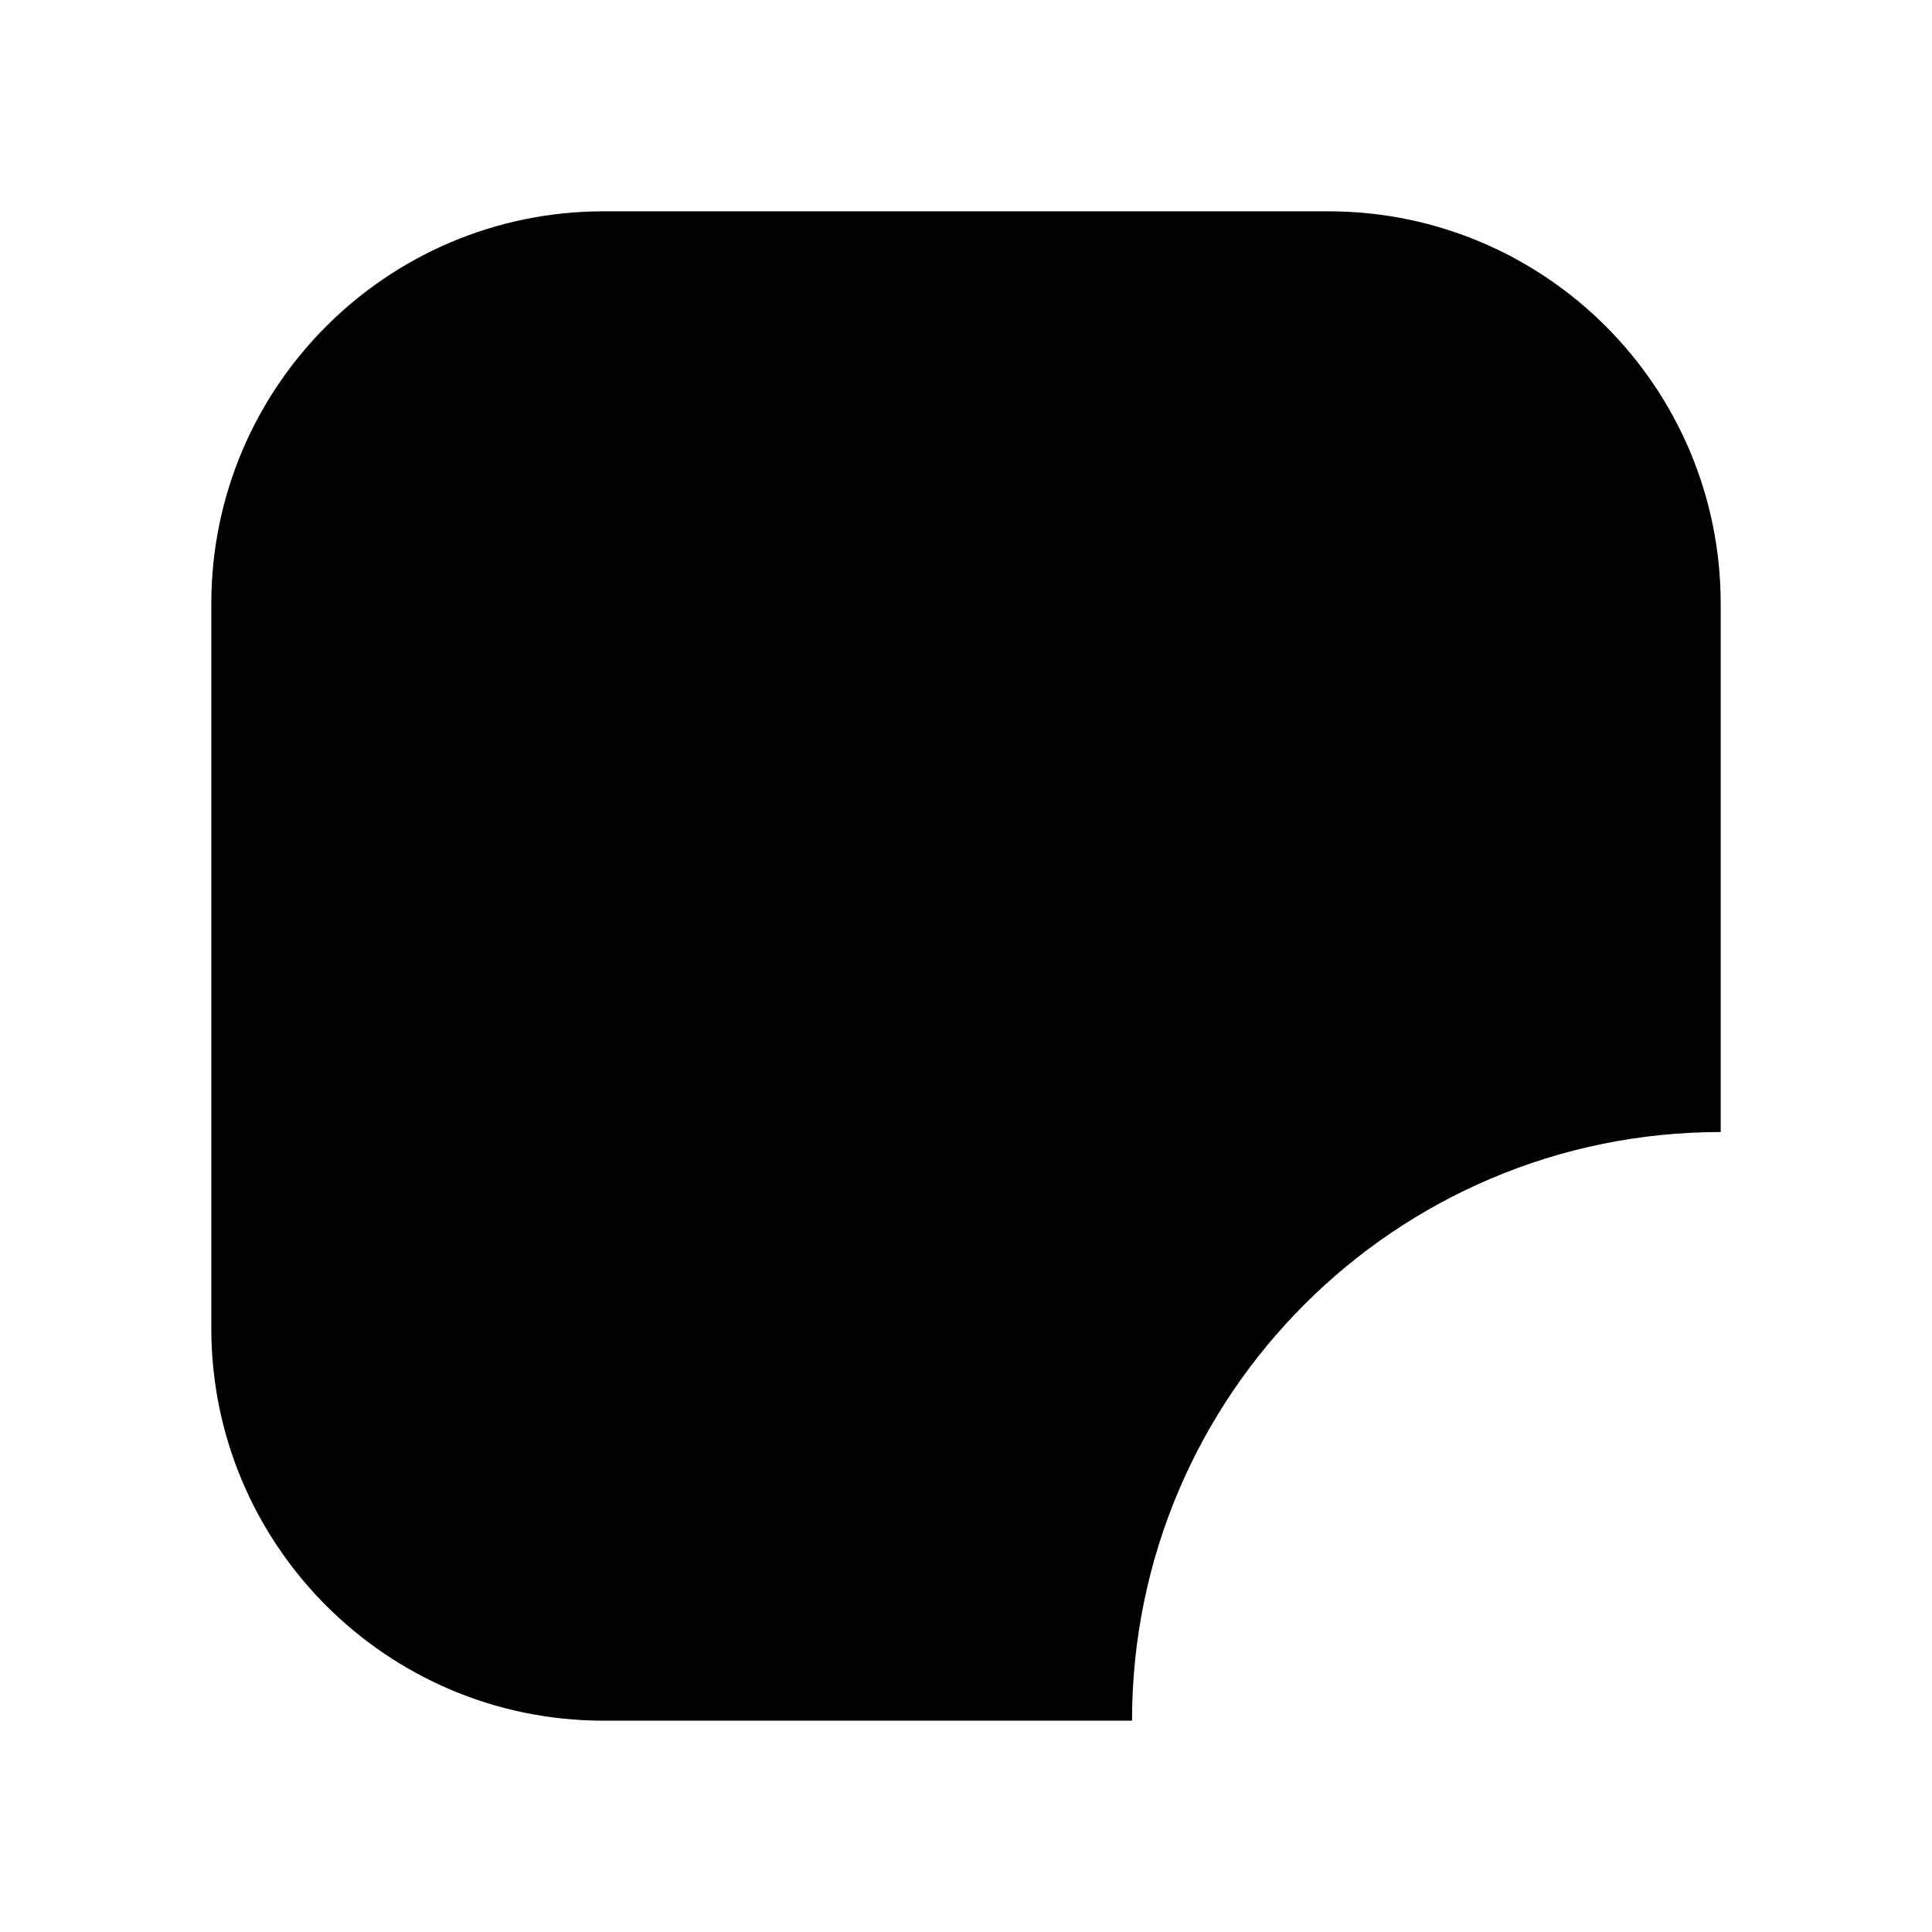
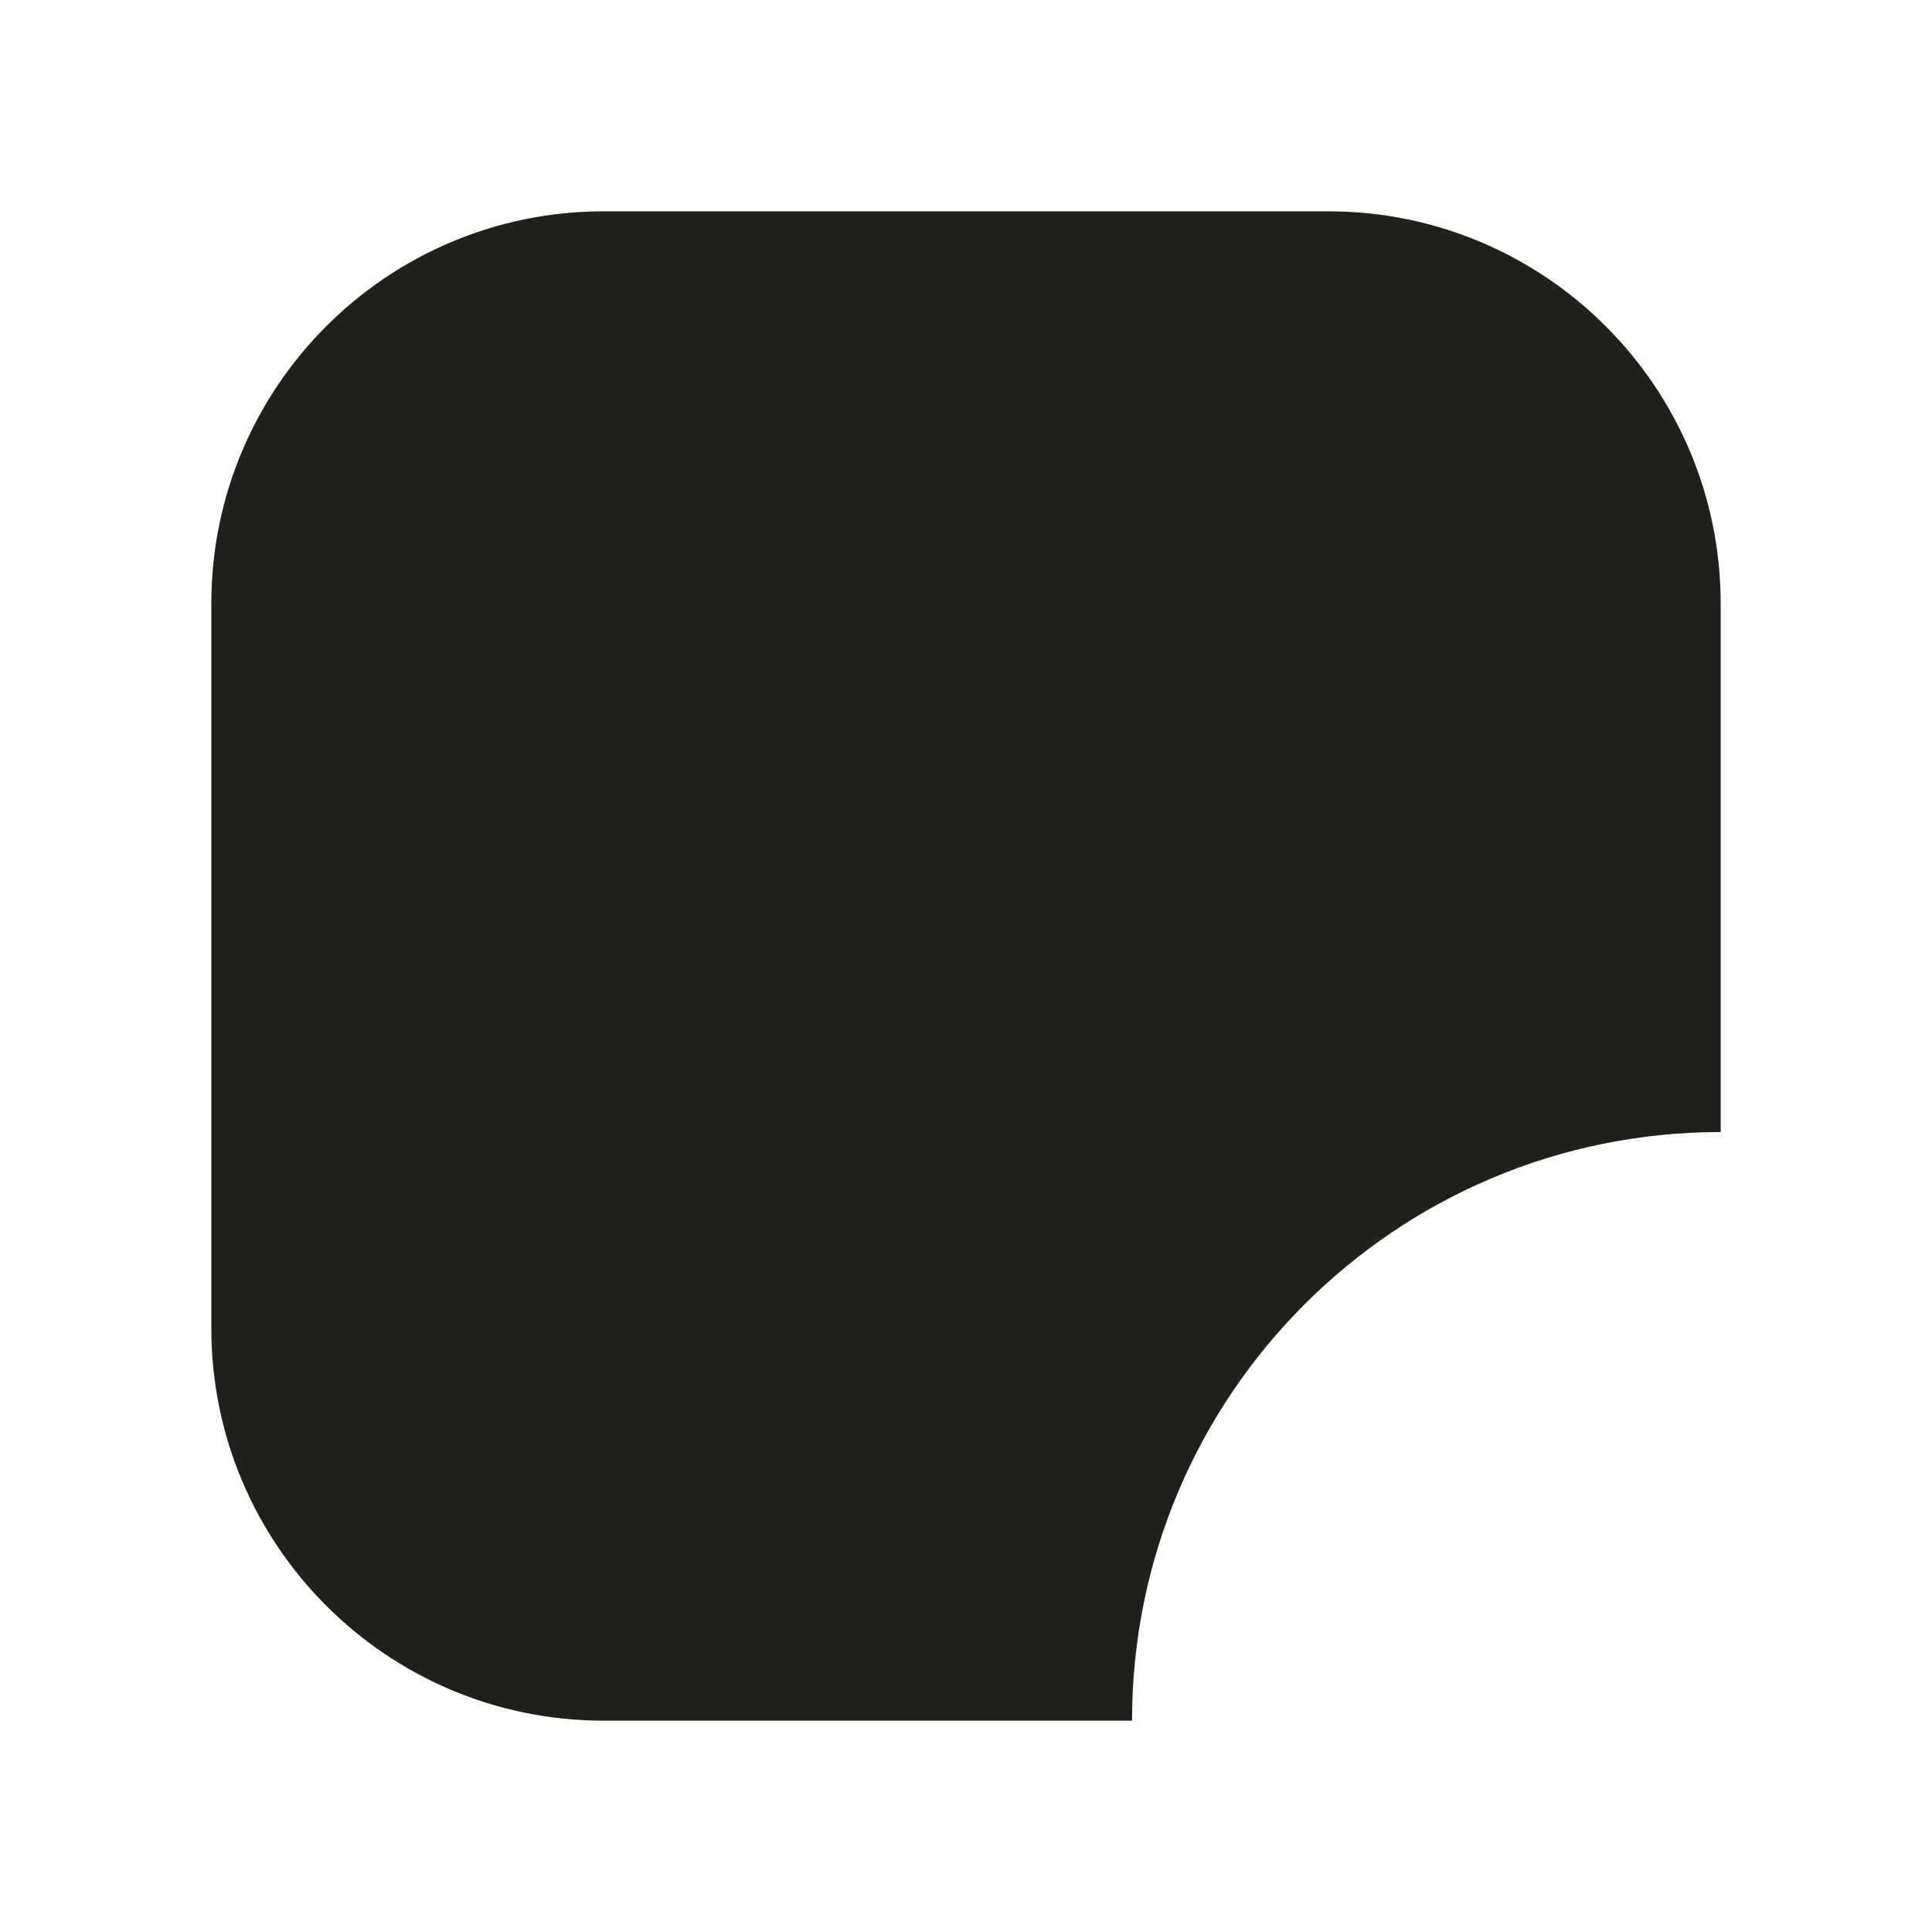
- <svg xmlns="http://www.w3.org/2000/svg" fill="#000000" viewBox="0 0 256 256" width="256" height="256" role="img" aria-labelledby="t">
-   <path fill="#000000" d="M 80 28 L 176 28 A 52 52 0 0 1 228 80 L 228 150 A 78 78 0 0 0 150 228 L 80 228 A 52 52 0 0 1 28 176 L 28 80 A 52 52 0 0 1 80 28 Z" />
+ <svg xmlns="http://www.w3.org/2000/svg" fill="#20201d" viewBox="0 0 256 256" width="256" height="256" role="img" aria-labelledby="t">
+   <path fill="#20201d" d="M 80 28 L 176 28 A 52 52 0 0 1 228 80 L 228 150 A 78 78 0 0 0 150 228 L 80 228 A 52 52 0 0 1 28 176 L 28 80 A 52 52 0 0 1 80 28 Z" />
</svg>
